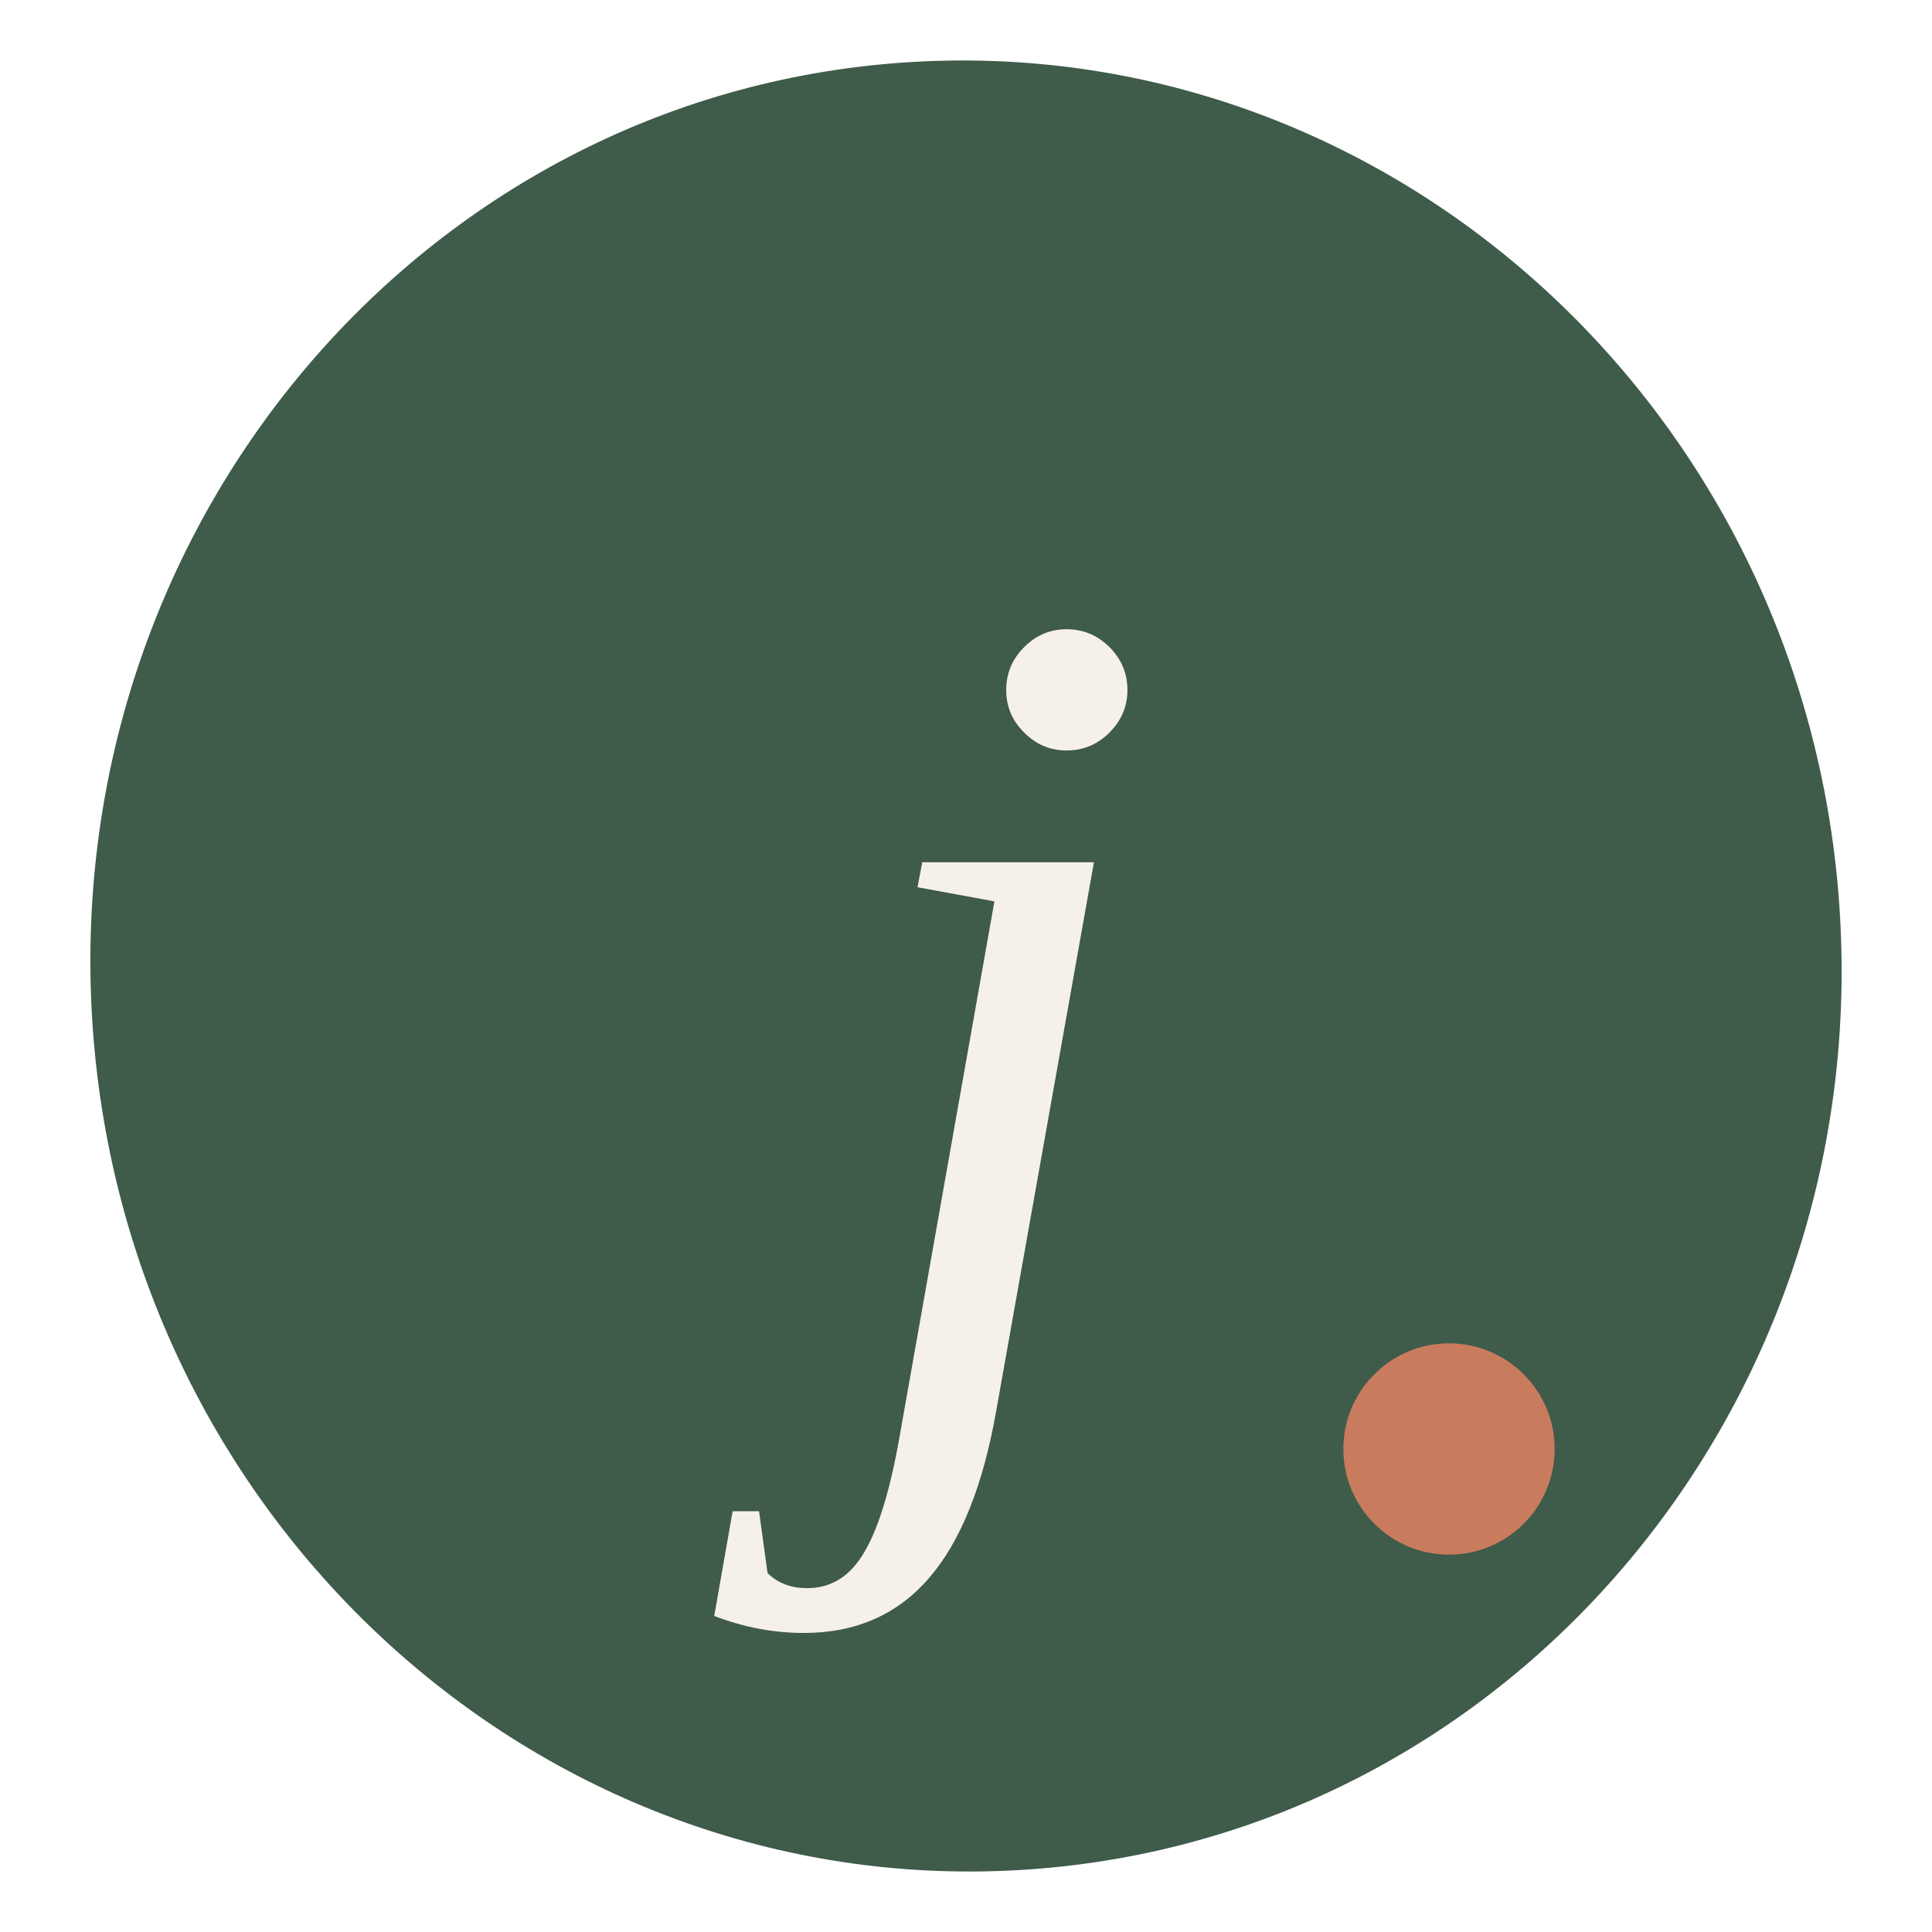
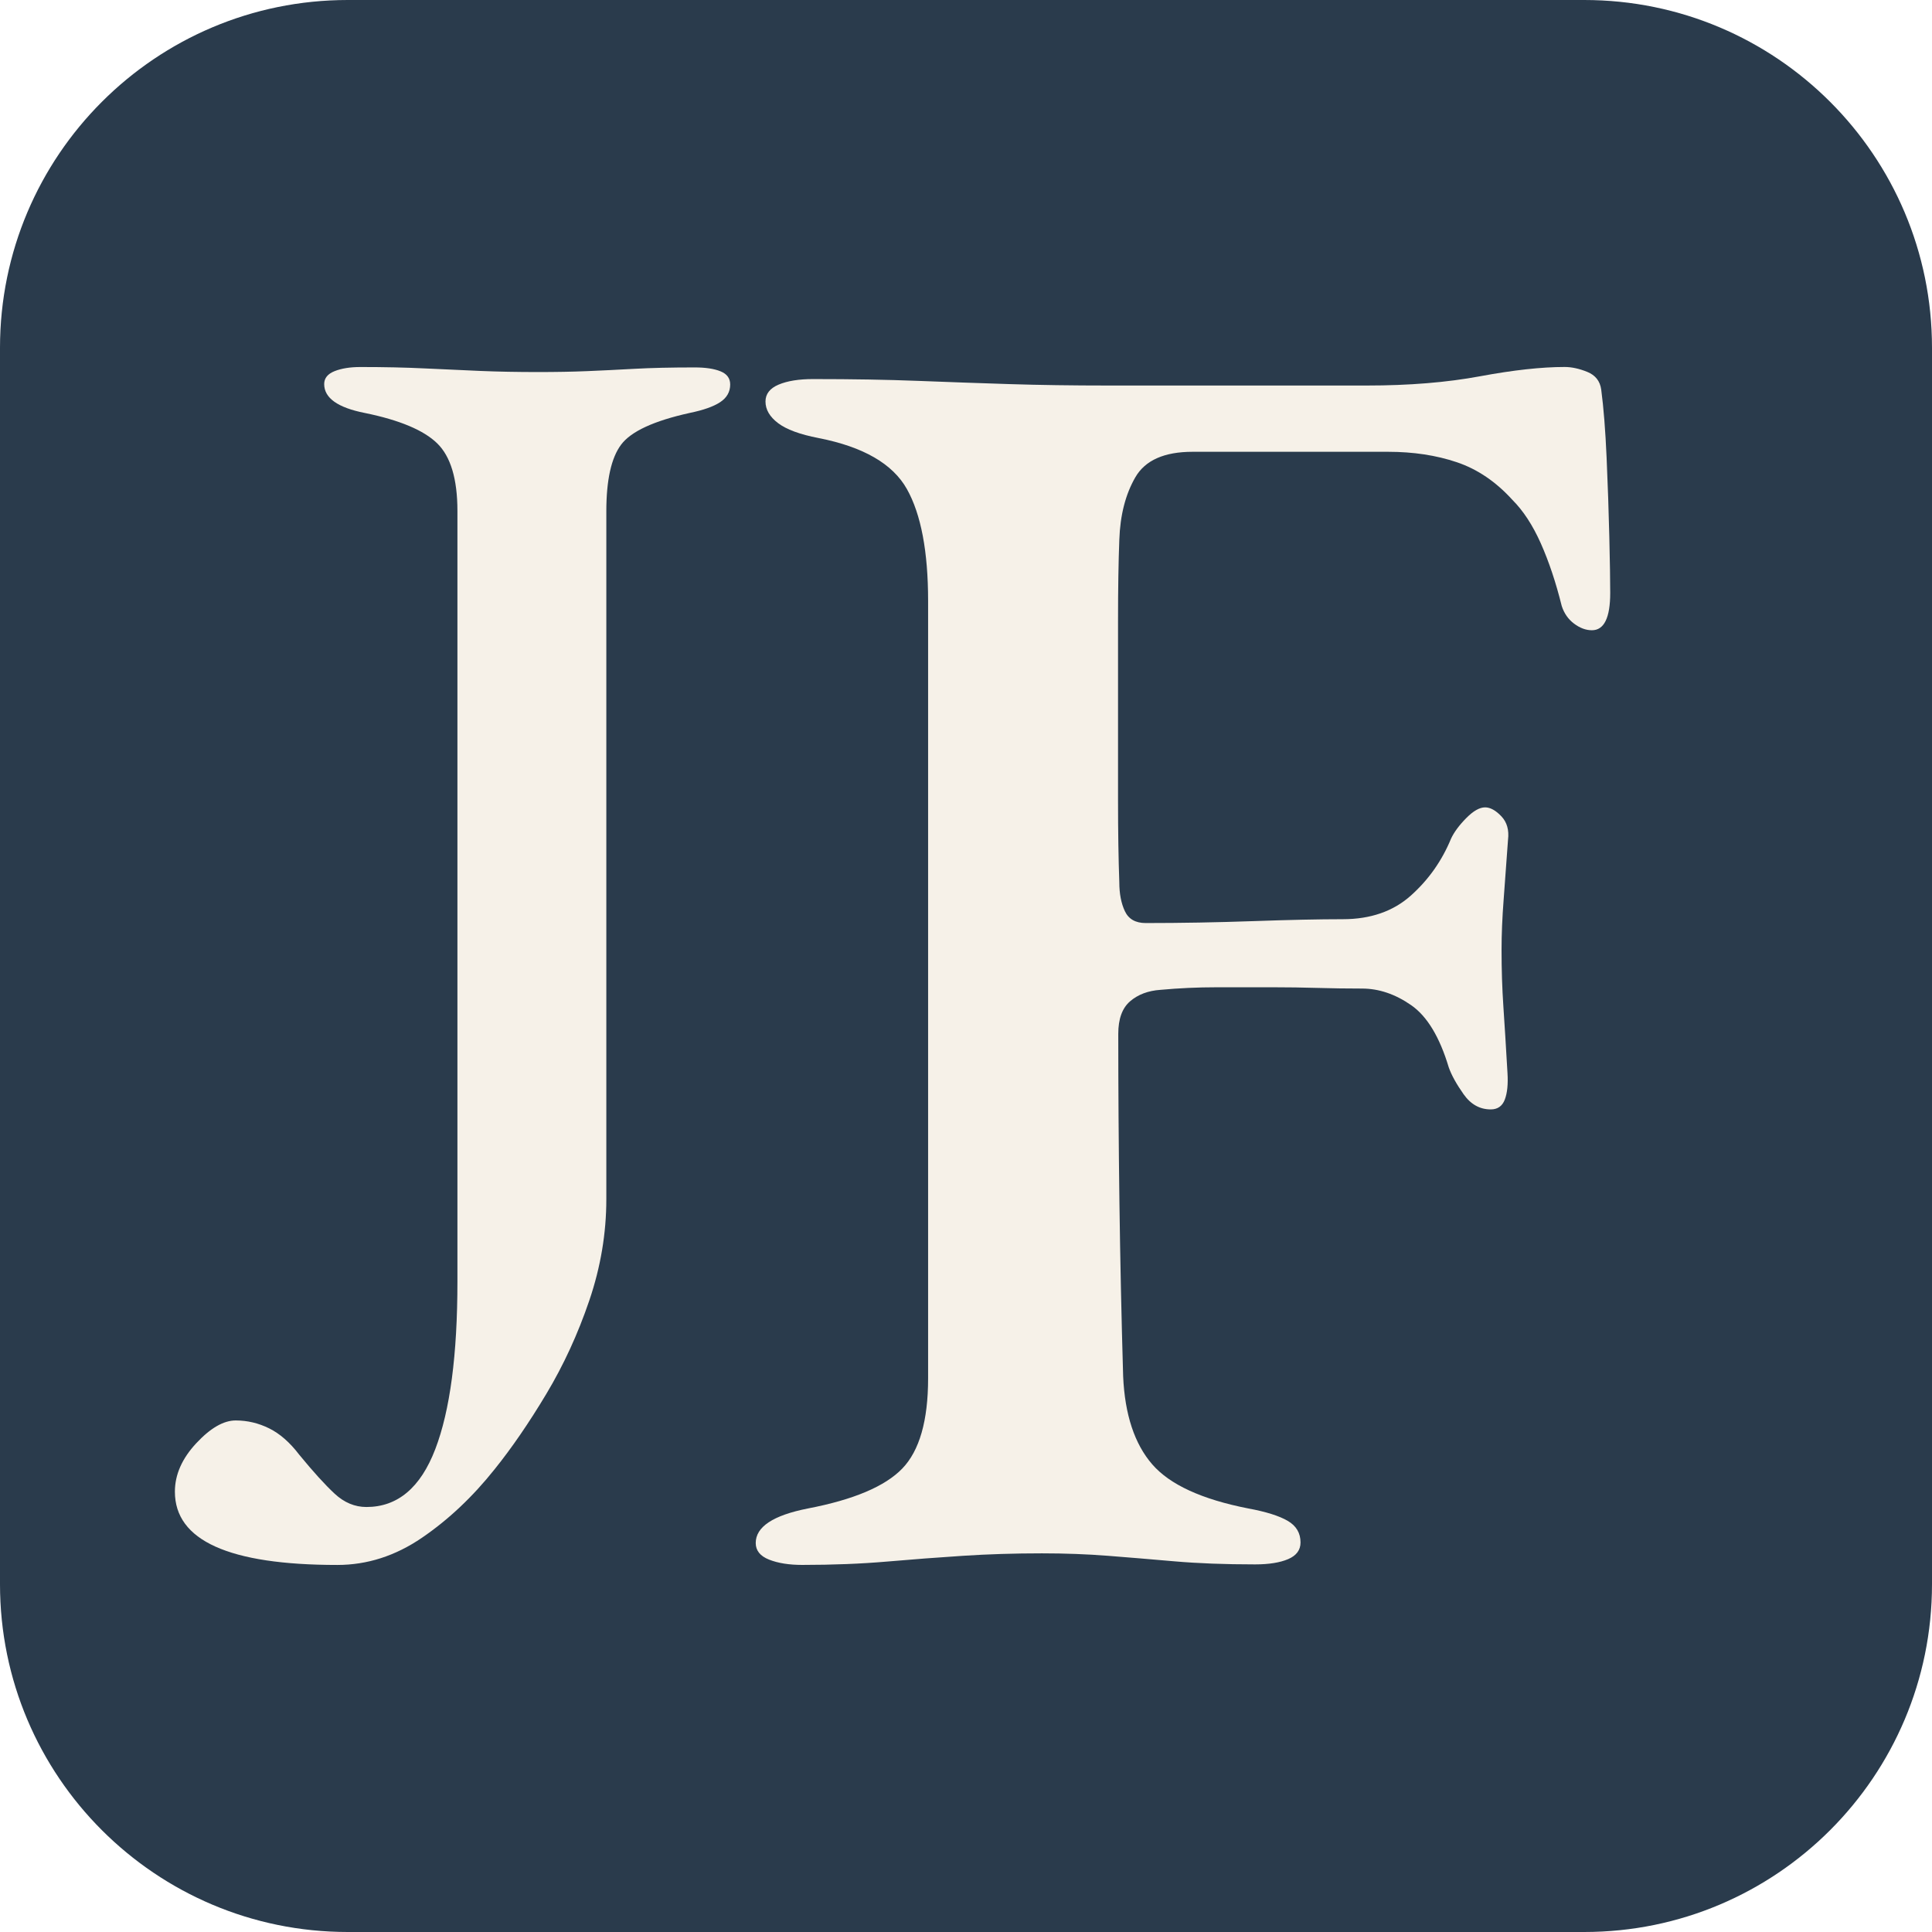
<svg xmlns="http://www.w3.org/2000/svg" viewBox="0 0 64 64">
-   <ellipse cx="32" cy="32" rx="29" ry="30" fill="#3F5B4A" transform="rotate(-4 32 32)" />
-   <text x="33" y="46" font-family="Georgia, 'Times New Roman', serif" font-size="38" font-style="italic" font-weight="400" text-anchor="middle" fill="#F6F1E8">j</text>
-   <circle cx="48" cy="48" r="3.5" fill="#C97B5E" />
+   <rect width="64" height="64" rx="11.52" fill="#2A3B4C" />
+   <g fill="#F6F1E8" transform="translate(9.217 42.543) scale(0.04649 -0.04649)">
+     <path d="M42.119 -200Q-73.64 -200 -73.64 -147.81Q-73.64 -129.65 -58.48 -113.345Q-43.32 -97.041 -30.29 -97.041Q-17.87 -97.041 -6.45 -102.686Q4.97 -108.331 14.97 -121.461Q30 -139.78 40.21 -149.245Q50.42 -158.71 62.84 -158.71Q96.1 -158.71 111.89 -117.515Q127.68 -76.32 127.68 1.9V551Q127.68 585.13 113.26 599.195Q98.84 613.26 61.68 620.84Q32.74 626.55 32.74 641.42Q32.74 647.71 40.16 650.645Q47.58 653.58 58.55 653.58Q84.1 653.58 104.5 652.58Q124.9 651.58 143.945 650.79Q162.989 650 185.119 650Q204.409 650 219.984 650.645Q235.559 651.29 253.553 652.29Q271.548 653.29 296.808 653.29Q308.358 653.29 315.198 650.5Q322.038 647.71 322.038 641.13Q322.038 633.26 314.908 628.55Q307.778 623.84 293.098 620.84Q254.938 612.39 244.358 598.325Q233.778 584.26 233.778 550.71V60.629Q233.778 24.139 221.648 -11.557Q209.518 -47.252 191.018 -78.137Q172.518 -109.021 154.198 -131.791Q130.719 -161.301 102.369 -180.65Q74.019 -200 42.119 -200Z" />
+   </g>
+   <g fill="#F6F1E8" transform="translate(23.503 51.576) scale(0.0597 -0.0597)">
+     <path d="M51.461 -4.42Q40.49 -4.42 33.07 -1.485Q25.65 1.45 25.65 7.74Q25.65 21.19 54.591 26.9Q92.591 34.19 106.946 49.03Q121.301 63.87 121.301 99.13V530.409Q121.301 571.64 109.511 592.595Q97.721 613.55 60.591 620.84Q45.041 623.84 38.055 629.13Q31.07 634.42 31.07 641.13Q31.07 647.42 38.345 650.5Q45.62 653.58 57.461 653.58Q90.111 653.58 115.756 652.58Q141.401 651.58 166.401 650.79Q191.401 650 221.341 650Q254.111 650 291.896 650.0Q329.68 650 364.74 650Q399.93 650 427.619 655.145Q455.309 660.29 474.469 660.29Q480.339 660.29 487.064 657.565Q493.789 654.84 494.789 647.81Q496.789 632.751 497.789 609.946Q498.789 587.141 499.289 566.126Q499.789 545.111 499.789 534.921Q499.789 514.211 489.629 514.211Q484.629 514.211 479.759 517.856Q474.889 521.501 472.889 527.661Q468.019 547.271 461.294 562.381Q454.569 577.49 445.539 586.52Q431.829 601.65 414.684 607.44Q397.539 613.23 376.51 613.23H268.068Q244.488 613.23 236.298 599.1Q228.109 584.97 227.399 564.39Q226.689 545.97 226.689 519.63Q226.689 493.29 226.689 469.9Q226.689 445.77 226.689 419.77Q226.689 393.77 227.399 374.32Q227.399 364.87 230.494 358.305Q233.588 351.74 242.038 351.74Q271.429 351.74 301.674 352.805Q331.919 353.87 351.369 353.87Q374.529 353.87 389.224 367.03Q403.919 380.19 411.499 398.64Q414.079 404.09 419.934 410.01Q425.789 415.93 430.369 415.93Q434.659 415.93 439.369 410.995Q444.079 406.06 443.079 397.9Q441.789 379.45 440.644 364.565Q439.499 349.68 439.499 336.81Q439.499 320.36 440.499 305.585Q441.499 290.81 442.789 268.52Q443.369 259.2 441.289 253.765Q439.209 248.331 433.499 248.331Q424.369 248.331 418.434 256.751Q412.499 265.171 410.209 271.62Q402.629 296.94 389.354 306.165Q376.079 315.39 362.049 315.39Q349.629 315.39 337.274 315.745Q324.919 316.1 313.209 316.1Q297.079 316.1 281.369 316.1Q265.659 316.1 250.239 314.68Q239.949 313.97 233.384 308.325Q226.819 302.68 226.819 290.26Q226.819 244.55 227.464 196.615Q228.109 148.68 229.529 100.13Q230.949 68.42 245.609 51.45Q260.269 34.48 299.008 26.9Q313.689 24.19 320.819 20.045Q327.949 15.9 327.949 8.03Q327.949 1.74 321.109 -1.195Q314.269 -4.13 302.719 -4.13Q277.458 -4.13 257.884 -2.42Q238.309 -0.71 221.01 0.645Q203.71 2 184.42 2Q161.58 2 140.76 0.645Q119.94 -0.71 98.475 -2.565Q77.011 -4.42 51.461 -4.42Z" />
+   </g>
</svg>
